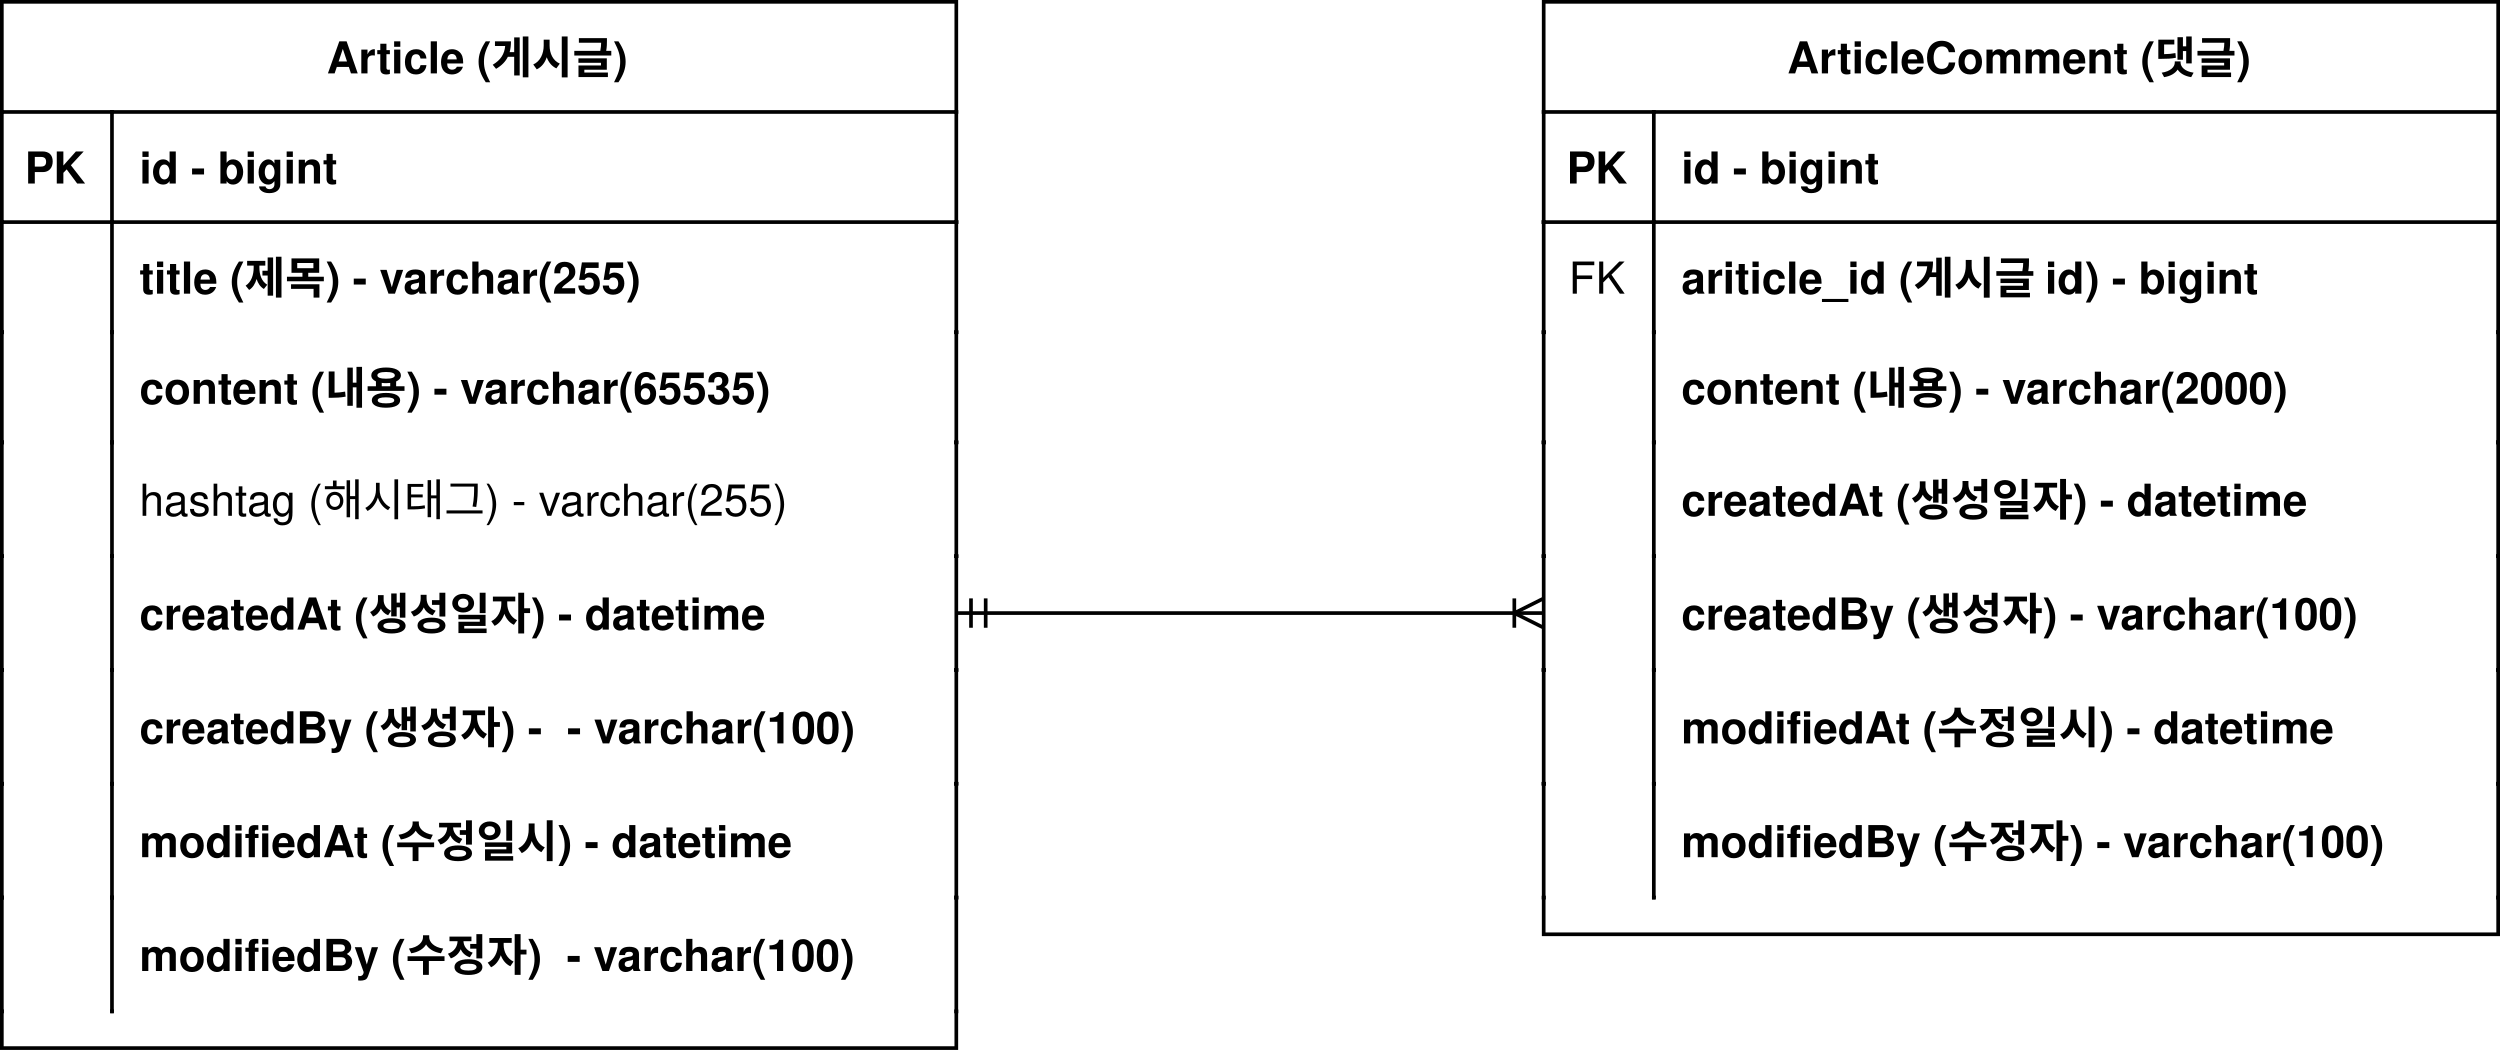
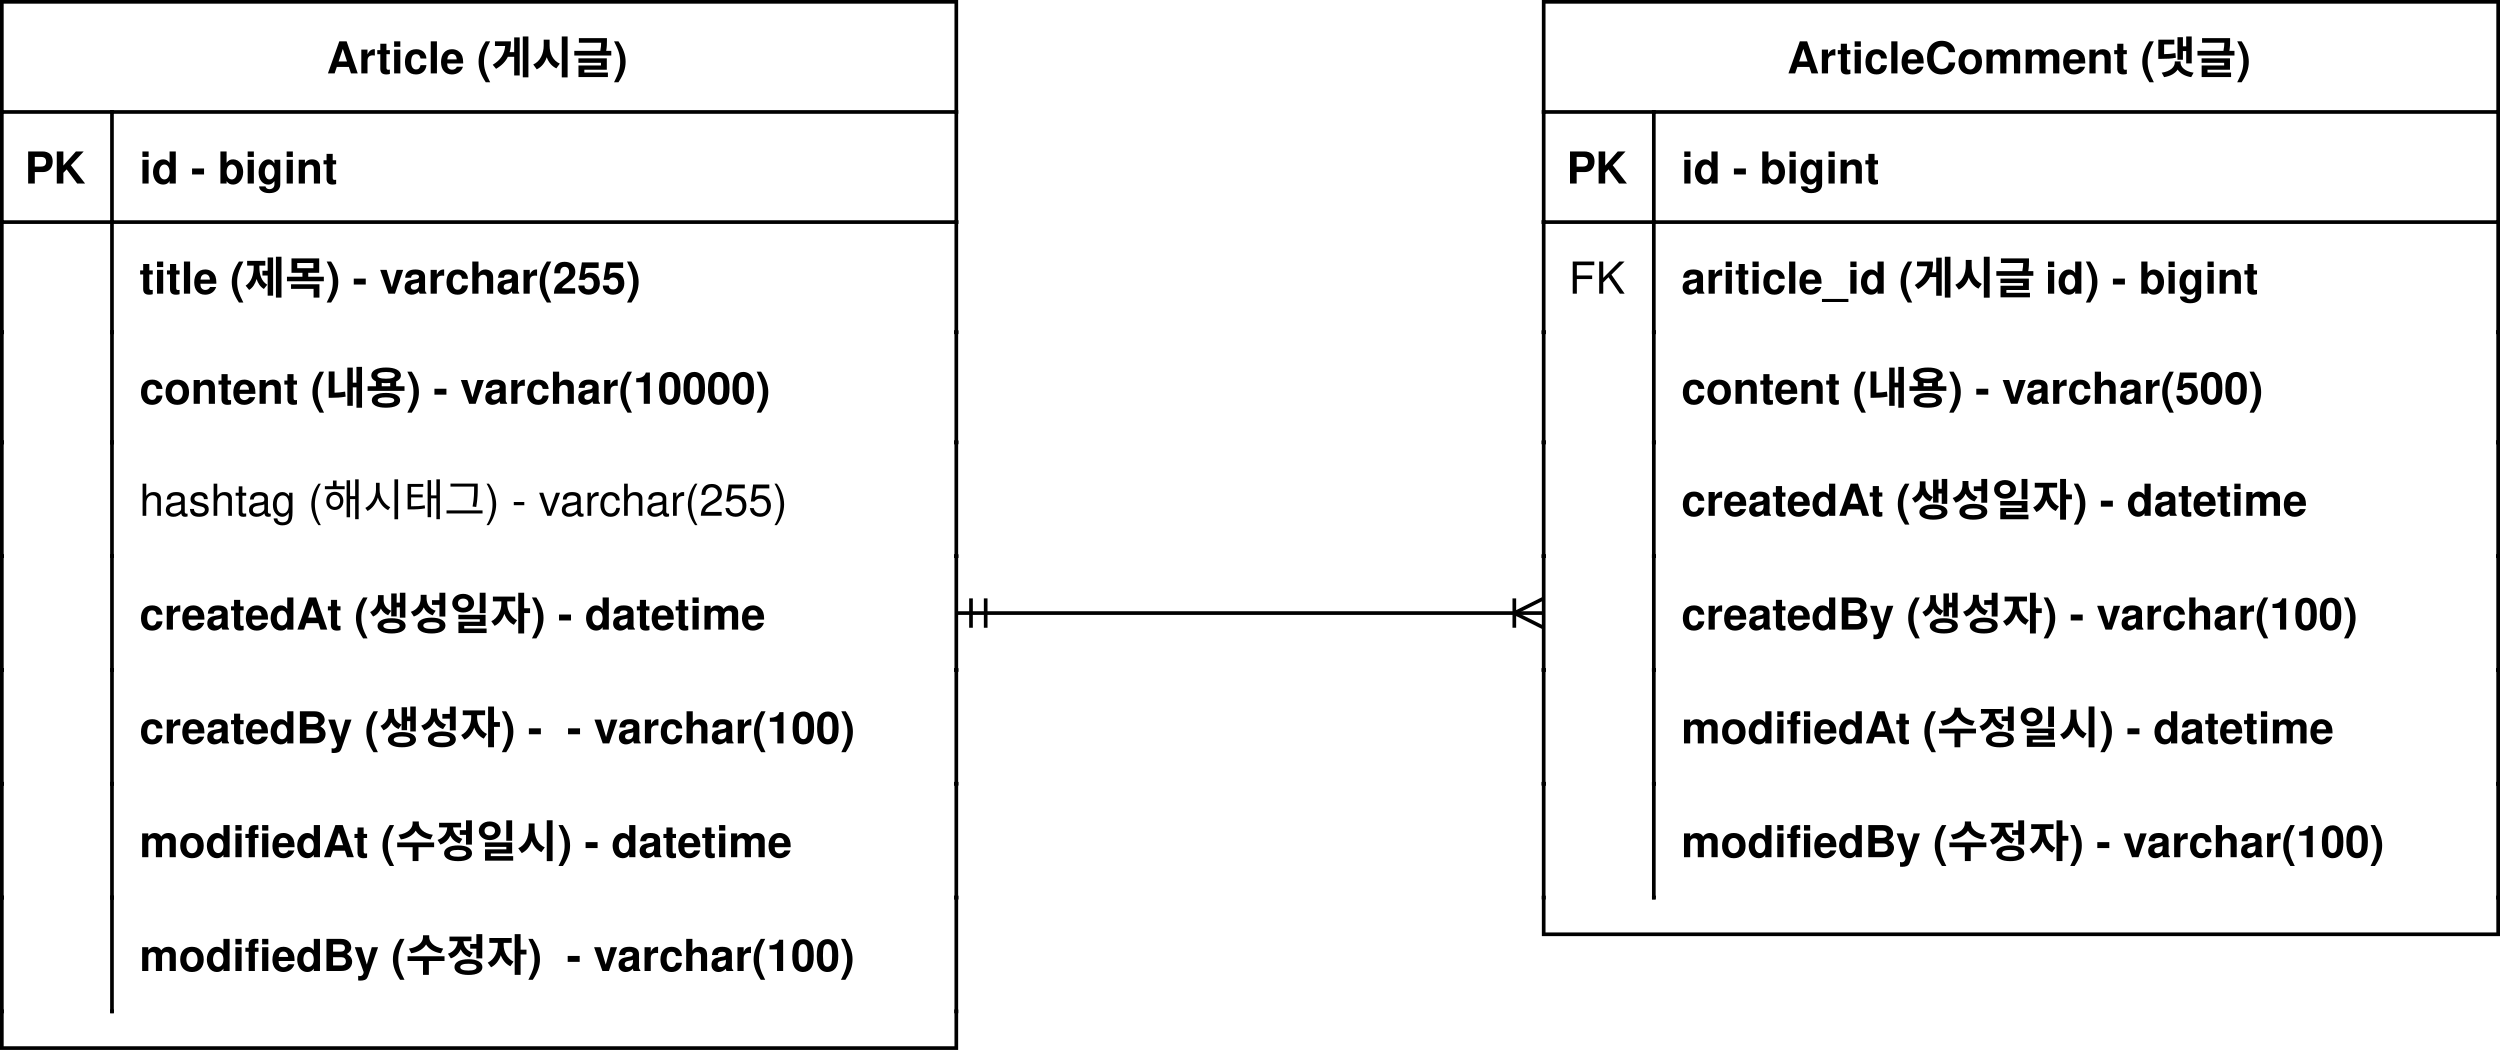
- <svg xmlns="http://www.w3.org/2000/svg" version="1.1" width="681px" height="286px" viewBox="-0.5 -0.5 681 286" content="&lt;mxfile host=&quot;app.diagrams.net&quot; modified=&quot;2022-07-29T15:35:16.541Z&quot; agent=&quot;5.0 (Macintosh; Intel Mac OS X 10_15_7) AppleWebKit/605.1.15 (KHTML, like Gecko) Version/15.5 Safari/605.1.15&quot; etag=&quot;38js1ZRDWX5cq0LSx3BG&quot; version=&quot;20.2.2&quot; type=&quot;github&quot;&gt;&lt;diagram id=&quot;R2lEEEUBdFMjLlhIrx00&quot; name=&quot;Page-1&quot;&gt;7V1tb5s6FP41SNuHVrym8DGQdJNuq1t103b3aXKDk1gjODJuk+zXXxvsJMQhIYE0aUDqJjg4Bvs8fh7OwQbNCibzLwRMx484hJFm6uFcs3qaad55NvufGxaZwTANJ7OMCAqFbWX4hv5CYdSF9RWFMMkVpBhHFE3zxgGOYzigORsgBM/yxYY4yp91CkZQMXwbgEi1/kQhHWdW19FX9q8QjcbyzIYujkyALCwMyRiEeJYzwTm9xzEVl/gEyQTEMKbsyCMgfyDRnP6YUt7Srmbes78hL307wngUQTBFye0AT5h5kLAi90MwQRHv57WKfFERO53V16yAYEyzrck8gBH3lXRDdk33BUeX/UB4vSV+ENy8LR7+6DT+OrN+0MfH0dPdy41hZtW8gehVdLDoHLqQPQ5D5gCxy86F6OIZRoAiHPdXR3wYh13uXlao//wXEvwdP4KYtd5PKCB0dQzHovg9Ytdn9QxZROzrbF9tm4QaICNIdzXoTngyzMFIdMkXiCeQkgUrMFuBZwmR8TpwpJGkjX3Lww8IiIyWFS7P8YRRihg54mQ9csB1nHwVCX4lAyh+te6/jYrsTr4iU9+oKOsbpSK2sdbwlSmFxwFQMS0FKl1C0YB539Q/af2u5puaG2j9QHN9zQtSi6u5+mcFUWzkTfkmBS8pdlL3C6qxuP8ZeVCAYjZOMnwMcBSBaYLS4plljKLwASzwK5UVyT1/iOYwfM6YhpdlyHtglSUCXHzMSjzzwyBCo5htDxjY+Bl9AhN2LQ8goaJEIRzfIKFwvhNn8qi5AQPDy/bXcGh2tuCQUVsx5HI+Ptih9v6xLz3F2k4RiJ4Zo4N4lDot7xPesSHB0+9ygHLDlGMRkv4bzDg17X02ygMcYe7aOOOCtFjaOsdnf6wTAv3W0Rx2AQHbN1b77I8XJzTAcUIJQKk/IPPUDHJv+RRPxXkiOJSXQURv8u0XTCmj6CK/7kb+fm8L71p6OefKcvX71lF8+/TPId7FrLHDKKXsMQpDGGejkks6WHl8izO3emDZ65vu2ByLZT1il/bImgusAz0gKlt1y8G1gYjBPwYU+vg1DpOT0HJH8TQrb+o37N8LGkkxuCy3S8rNyvrJFAxQPHrIftnZwIVzElzMi0dqvTi5GKDcNZnut99V1kT3nbPTvVvJt+806sv2/13p/r96cvcUv7L4S95xB1pXT2+0fa3b1breZ0H7b4AMxoB8Mh2n+N77g5D/ljC3Kmiumfl/GT/hE3S96fMM2y+z3+HN1LsxFBA1kvgVaJTWgkLi996R+Le6tkT65vwDvlT3FyP3qml/a7PVTAtPiGSJyE+c7l1T820uAN423u84jnU1zF8jbBpH/I1O8JyU+JfpvL3MvyNhXIn51QTPBQ7444ewfRzz70/PH8L8G7W9w4hVkzljkIwpGGXM39M8RzC/yLH3NNeSyfY7zXc/a4HJwoJrCANqB8+h/H80mC4FTYYKp1YAahIAxzizABjV8nkXrwAZeJsnAYaayxsQyE4ZdqnM+3DO76UbtsZGDw8EepqfPnv1+pqny4ggZD+jaAIvEBjvFgsUwKh5YqDmElsxqEkMXPPMYiDDkasVA6+ZYrCcaKKIgb/YIQYrDUijATUmMPQd03IaIAoFcGqcKEiaaEWhdlEwDevcoqDmkS9wzB8/irPmNFAU1LzuBIdoiHIhgqt5rnxG7ORChDR11IYIe3HUPDWollRu1WCHGtj2udWgWjLw8tXAaagaqHlAqQZrMYKqBlmM0MYHh2CpeYqgJo3Eoo8ATybrMxIYoqyrW/KxBzu75xk49rFLPhz7RBpgVUsTfXCBL+3XHUOhUODfc8nHdt+qqaIPtOTjGI9kXdnA6WFq0uZql3zUiYvGzf+yqiWAPjjdVwwndtP9ey752O5bNQl0f4l0X2EYF0TUV0/vahYGEJTedP9OeX7XYuu0cpnbuw4xqBDHFUGoeUrQzgQ7lRKcfQ2IdeUTwawjJ4J9eB3YMhFs9zIQdeqv3uw8XhF0Gsf/thoytvxfD/+ffymIfeXP+TPwNu/Jjq2GeO1M4Pph1LiHOnb7mP9kYnD2ZSH2lT/mtxv6mN9Wo7zyM4Hb5/vlQNQ8Kaj24qBWCi55UYhdbcXP5UuB20wpkO86buf/1qQGBThqnBrIm9dWDWpXg/OvBnGqpQAvXg2cI18W9eHVQM3+HTr/t40M9qKocVrQKaEFaZ9nc3gN1i5/TCfyjf65zwEwhxd9DWAC4vDfFA+ENwWGwt9wjuh/si62/Yvbbx2x15uvFestctyx8eb/re9tz965v6P18s0p698bODYdcdLPC9gb75U3vU6+irKfF3A2X1C/WdHRnxdgu6uvXGTFV58msfr/Aw==&lt;/diagram&gt;&lt;/mxfile&gt;" resource="https://app.diagrams.net/?src=about#Hwisdom08%2Fproject-board%2Ffeature%252F%25238-domain%2Fdocument%2Fproject-board-erd.svg">
+ <svg xmlns="http://www.w3.org/2000/svg" version="1.1" width="681px" height="286px" viewBox="-0.5 -0.5 681 286" content="&lt;mxfile host=&quot;app.diagrams.net&quot; modified=&quot;2022-07-29T16:43:36.511Z&quot; agent=&quot;5.0 (Macintosh; Intel Mac OS X 10_15_7) AppleWebKit/605.1.15 (KHTML, like Gecko) Version/15.5 Safari/605.1.15&quot; etag=&quot;g0oRxz643nAOzCNT-lgI&quot; version=&quot;20.2.2&quot; type=&quot;github&quot;&gt;&lt;diagram id=&quot;R2lEEEUBdFMjLlhIrx00&quot; name=&quot;Page-1&quot;&gt;7V1db6M4FP01lqYPrfhM4TGQdEbaVlu1o52dp5EbHGIN4AjcJtlfvzbY5MNJBkrSpIFRpoKLY+Ce43tyL3YCTD+ef03hdPJAAhQBQwvmwBwAw+iZNvvLDYvC4N4ahSFMcVCY9KXhGf+HhFET1lccoGytISUkoni6bhyRJEEjumaDaUpm683GJFo/6xSGSDE8j2CkWn/ggE4Kq2NrS/s3hMOJPLOuiSMxlI2FIZvAgMzWTGhO70hCxSU+ojSGCUooO/IA098oBfZwQim/0z4w7thrzFvfhISEEYJTnN2MSMzMo4w1uRvDGEfczSsdeaIjdjpzCEw/JYQWW/HcRxGHSsJQXNPdjqOlH1Leb4U3+Ndvi/vfGk2+zcx/6MND+Hj7cm2YRTdvMHoVDu6nFI+Ytw3tCxj2gWcAxwdDHzgecP3c4gBHuxI+pAsJDHPnlG9S+MJNXkZhSgV/TI0ZGCMoxAm7eXOg5/tRBKcZzpsXlgmOgnu4IK9UdiT3vDGeo+CpoA9vy5h0zzrju7xzDsSzuBh+GEY4TNj2iHmHn9FLUcau5R5mVLRQ/Sdc+oZSiuYrJuHPr4jEiKYL1kQelbxZSLK5xf5syUyjJ9pMVljJ+CpGhKBaWPa9RJBtCBDrAGopgO5Eit07xTB6YsMUJmEO2jom3LFBSqbfYRoiKgxTgrlLh2+oGCi593EU+SQiHNqEJEg2y+/O9tiLOcHXbmxgswvw2b6+3Gcv3jylPkkymjKK8FMhhtQMcbQ8SqbiPBEay8tIhTf59guhlI27XbjuZ/6f0Rbomlo1cGW7w2NrK9g+/lUHXcJudhzlMW+CgwAlxajkcRouEd8C5lYESq9vwrE5FqsiYlVGZAUCsyYCorOlW2r3BiNG/wRS5JHXJMgUWMvrbIB0T0GatTe0a/b/BYd8hJwf7DLkFm29bApHOAnvi3f2NnhhH4UX890j9bA8ORui3LY53GvHDPe9k4d7pxG2HzTqq/r/trL/Lz64uwquFFP5idsHfS3/oO2Bfh/03SsR9t9gOprA9Ith27s/e3+S4L8ld2lKmkuO/D/1H+gROe70aUasl9mv4HrqXusKibrAf5jA735g4N8KrfE54/5emrYq7G/1hFpp4QWRorr0hYd7xwCexQXA3Rb3dY39u8TI35A2rQv8rS7wHDXwl+W8P0Z+fTeJGkV+tcBzhgO+4hA+XDVnj7ffEfk3evuAEasWcyYwm1AYFpF/AFxbRH5RYx8Ax5TF9lvgOVfAN1hacAlpwMHJUzf+v5tM58ImXaVTJwAHEgBbP7EA6M3qeeelACVTOwnQ1VreKEXslEGfyroPj/mDfMMCbPTwRGAAvPzZqzsEriYzgoC9jeIYnSExjpMLVKdR+8RArSV2YnAgMXCME4uBTEcuQwzcygBcuhiUE00UMfAWe8RgqQF5NqDmBHqbCkTV6dQ6UZBhohOFg4uCoZunFgW1jnyGY77iKC6Z2onClol7MQnwGK+lCA5wHfmM2F5LEfLSUVtThBo8ap8aNCsqd2qwRw0s69Rq0KwYeGZqYFcG4OLVQK0DSjVYyRFUNShyhC4/qMOl9imCWjQSiz58EserMxIYo8xuyccqS2zrvUs+bOtIGmA2KxN9coHfjut+3p/lko/t2Kqlok+65GM/dbvpYaZatGnFko+mvGjd/C+zWQHok4f7OulE7XD/kUs+tmOrFoHuzjHcVx3G1TPqiw/vahUGpjj/0P0rj/P7Flvnncva3mWIQdU8rgaF2qcE3UywYynBydeAmJc0Ecw83ESwT68DWyaC7V8GopTx7BaV8Wowp3Xh31Izxi78Hyb8n34liHVJj/lLpnYPdiw1w+smAh+eRq17pmN1T/mPJgYnXxViXdJTfqt7yl+6Qk3yqk8EbvXj/Rokap8UNPveoE4KznlNiNVswc+ZSYFTGYBLlwL5/bXd9N/3qEF1HrVODeSH104NDq4Gp18MYjcrAZ6XGpRM7dTAVqt/daf/tjUzqMGi1mlBr4IW5D4vpvDq7L68CY0jUEzqQ0nQ59/gz3aHTwzw7+QBJgsg5v0uD8UwCf7O+ZDyW0GBwBvNMf1X9sW2f3L7jS32BvOVZoPFztgh7iEjr+kI7blZ+bUBVGrVzk8PIpdEwdovD+yNOuWvCqwiWhpTFEGK39DaBe+hzSPJZ3RIQlobXytvuL31Lop7F+9a0kTpyN78fvrNjgrfKB39mW9sd/nLBUXz5a9NmMP/AQ==&lt;/diagram&gt;&lt;/mxfile&gt;" resource="https://app.diagrams.net/#Hwisdom08%2Fproject-board%2Ffeature%252F%252310-db%2Fdocument%2Fproject-board-erd.svg">
  <defs>
    <clipPath id="mx-clip-0-30-30-30-0">
      <rect x="0" y="30" width="30" height="30" />
    </clipPath>
    <clipPath id="mx-clip-36-30-224-30-0">
      <rect x="36" y="30" width="224" height="30" />
    </clipPath>
    <clipPath id="mx-clip-36-60-224-30-0">
      <rect x="36" y="60" width="224" height="30" />
    </clipPath>
    <clipPath id="mx-clip-36-90-224-30-0">
      <rect x="36" y="90" width="224" height="30" />
    </clipPath>
    <clipPath id="mx-clip-36-120-224-31-0">
      <rect x="36" y="120" width="224" height="31" />
    </clipPath>
    <clipPath id="mx-clip-36-151-224-31-0">
      <rect x="36" y="151" width="224" height="31" />
    </clipPath>
    <clipPath id="mx-clip-36-182-224-31-0">
      <rect x="36" y="182" width="224" height="31" />
    </clipPath>
    <clipPath id="mx-clip-36-213-224-31-0">
      <rect x="36" y="213" width="224" height="31" />
    </clipPath>
    <clipPath id="mx-clip-36-244-224-31-0">
      <rect x="36" y="244" width="224" height="31" />
    </clipPath>
    <clipPath id="mx-clip-420-30-30-30-0">
      <rect x="420" y="30" width="30" height="30" />
    </clipPath>
    <clipPath id="mx-clip-456-30-224-30-0">
      <rect x="456" y="30" width="224" height="30" />
    </clipPath>
    <clipPath id="mx-clip-420-60-30-30-0">
      <rect x="420" y="60" width="30" height="30" />
    </clipPath>
    <clipPath id="mx-clip-456-60-224-30-0">
      <rect x="456" y="60" width="224" height="30" />
    </clipPath>
    <clipPath id="mx-clip-456-90-224-30-0">
      <rect x="456" y="90" width="224" height="30" />
    </clipPath>
    <clipPath id="mx-clip-456-120-224-31-0">
      <rect x="456" y="120" width="224" height="31" />
    </clipPath>
    <clipPath id="mx-clip-456-151-224-31-0">
      <rect x="456" y="151" width="224" height="31" />
    </clipPath>
    <clipPath id="mx-clip-456-182-224-31-0">
      <rect x="456" y="182" width="224" height="31" />
    </clipPath>
    <clipPath id="mx-clip-456-213-224-31-0">
      <rect x="456" y="213" width="224" height="31" />
    </clipPath>
  </defs>
  <g>
    <path d="M 0 30 L 0 0 L 260 0 L 260 30" fill="rgb(255, 255, 255)" stroke="rgb(0, 0, 0)" stroke-miterlimit="10" pointer-events="all" />
    <path d="M 0 30 L 0 285 L 260 285 L 260 30" fill="none" stroke="rgb(0, 0, 0)" stroke-miterlimit="10" pointer-events="none" />
    <path d="M 0 30 L 260 30" fill="none" stroke="rgb(0, 0, 0)" stroke-miterlimit="10" pointer-events="none" />
    <path d="M 30 30 L 30 60 L 30 90 L 30 120 L 30 151 L 30 182 L 30 213 L 30 244 L 30 275" fill="none" stroke="rgb(0, 0, 0)" stroke-miterlimit="10" pointer-events="none" />
    <g fill="rgb(0, 0, 0)" font-family="Helvetica" font-weight="bold" pointer-events="none" text-anchor="middle" font-size="12px">
      <text x="129.5" y="19.5">Article (게시글)</text>
    </g>
    <path d="M 0 30 M 260 30 M 260 60 L 0 60" fill="none" stroke="rgb(0, 0, 0)" stroke-linecap="square" stroke-miterlimit="10" pointer-events="none" />
    <path d="M 0 30 M 30 30 M 30 60 M 0 60" fill="none" stroke="rgb(0, 0, 0)" stroke-linecap="square" stroke-miterlimit="10" pointer-events="none" />
    <g fill="rgb(0, 0, 0)" font-family="Helvetica" font-weight="bold" pointer-events="none" clip-path="url(#mx-clip-0-30-30-30-0)" text-anchor="middle" font-size="12px">
      <text x="14.5" y="49.5">PK</text>
    </g>
    <path d="M 30 30 M 260 30 M 260 60 M 30 60" fill="none" stroke="rgb(0, 0, 0)" stroke-linecap="square" stroke-miterlimit="10" pointer-events="none" />
    <g fill="rgb(0, 0, 0)" font-family="Helvetica" font-weight="bold" text-decoration="underline" pointer-events="none" clip-path="url(#mx-clip-36-30-224-30-0)" font-size="12px">
      <text x="37.5" y="49.5">id - bigint</text>
    </g>
    <path d="M 0 60 M 260 60 M 260 90 M 0 90" fill="none" stroke="rgb(0, 0, 0)" stroke-linecap="square" stroke-miterlimit="10" pointer-events="none" />
    <path d="M 0 60 M 30 60 M 30 90 M 0 90" fill="none" stroke="rgb(0, 0, 0)" stroke-linecap="square" stroke-miterlimit="10" pointer-events="none" />
    <path d="M 30 60 M 260 60 M 260 90 M 30 90" fill="none" stroke="rgb(0, 0, 0)" stroke-linecap="square" stroke-miterlimit="10" pointer-events="none" />
    <g fill="rgb(0, 0, 0)" font-family="Helvetica" font-weight="bold" pointer-events="none" clip-path="url(#mx-clip-36-60-224-30-0)" font-size="12px">
      <text x="37.5" y="79.5">title (제목) - varchar(255)</text>
    </g>
    <path d="M 0 90 M 260 90 M 260 120 M 0 120" fill="none" stroke="rgb(0, 0, 0)" stroke-linecap="square" stroke-miterlimit="10" pointer-events="none" />
    <path d="M 0 90 M 30 90 M 30 120 M 0 120" fill="none" stroke="rgb(0, 0, 0)" stroke-linecap="square" stroke-miterlimit="10" pointer-events="none" />
    <path d="M 30 90 M 260 90 M 260 120 M 30 120" fill="none" stroke="rgb(0, 0, 0)" stroke-linecap="square" stroke-miterlimit="10" pointer-events="none" />
    <g fill="rgb(0, 0, 0)" font-family="Helvetica" font-weight="bold" pointer-events="none" clip-path="url(#mx-clip-36-90-224-30-0)" font-size="12px">
-       <text x="37.5" y="109.5">content (내용) - varchar(65535)</text>
+       <text x="37.5" y="109.5">content (내용) - varchar(10000)</text>
    </g>
    <path d="M 0 120 M 260 120 M 260 151 M 0 151" fill="none" stroke="rgb(0, 0, 0)" stroke-linecap="square" stroke-miterlimit="10" pointer-events="none" />
    <path d="M 0 120 M 30 120 M 30 151 M 0 151" fill="none" stroke="rgb(0, 0, 0)" stroke-linecap="square" stroke-miterlimit="10" pointer-events="none" />
    <path d="M 30 120 M 260 120 M 260 151 M 30 151" fill="none" stroke="rgb(0, 0, 0)" stroke-linecap="square" stroke-miterlimit="10" pointer-events="none" />
    <g fill="rgb(0, 0, 0)" font-family="Helvetica" pointer-events="none" clip-path="url(#mx-clip-36-120-224-31-0)" font-size="12px">
      <text x="37.5" y="140">hashtag (해시태그) - varchar(255)</text>
    </g>
    <path d="M 0 151 M 260 151 M 260 182 M 0 182" fill="none" stroke="rgb(0, 0, 0)" stroke-linecap="square" stroke-miterlimit="10" pointer-events="none" />
    <path d="M 0 151 M 30 151 M 30 182 M 0 182" fill="none" stroke="rgb(0, 0, 0)" stroke-linecap="square" stroke-miterlimit="10" pointer-events="none" />
    <path d="M 30 151 M 260 151 M 260 182 M 30 182" fill="none" stroke="rgb(0, 0, 0)" stroke-linecap="square" stroke-miterlimit="10" pointer-events="none" />
    <g fill="rgb(0, 0, 0)" font-family="Helvetica" font-weight="bold" pointer-events="none" clip-path="url(#mx-clip-36-151-224-31-0)" font-size="12px">
      <text x="37.5" y="171">createdAt (생성일자) - datetime</text>
    </g>
    <path d="M 0 182 M 260 182 M 260 213 M 0 213" fill="none" stroke="rgb(0, 0, 0)" stroke-linecap="square" stroke-miterlimit="10" pointer-events="none" />
    <path d="M 0 182 M 30 182 M 30 213 M 0 213" fill="none" stroke="rgb(0, 0, 0)" stroke-linecap="square" stroke-miterlimit="10" pointer-events="none" />
    <path d="M 30 182 M 260 182 M 260 213 M 30 213" fill="none" stroke="rgb(0, 0, 0)" stroke-linecap="square" stroke-miterlimit="10" pointer-events="none" />
    <g fill="rgb(0, 0, 0)" font-family="Helvetica" font-weight="bold" pointer-events="none" clip-path="url(#mx-clip-36-182-224-31-0)" font-size="12px">
      <text x="37.5" y="202">createdBy (생성자) -  - varchar(100)</text>
    </g>
    <path d="M 0 213 M 260 213 M 260 244 M 0 244" fill="none" stroke="rgb(0, 0, 0)" stroke-linecap="square" stroke-miterlimit="10" pointer-events="none" />
    <path d="M 0 213 M 30 213 M 30 244 M 0 244" fill="none" stroke="rgb(0, 0, 0)" stroke-linecap="square" stroke-miterlimit="10" pointer-events="none" />
    <path d="M 30 213 M 260 213 M 260 244 M 30 244" fill="none" stroke="rgb(0, 0, 0)" stroke-linecap="square" stroke-miterlimit="10" pointer-events="none" />
    <g fill="rgb(0, 0, 0)" font-family="Helvetica" font-weight="bold" pointer-events="none" clip-path="url(#mx-clip-36-213-224-31-0)" font-size="12px">
      <text x="37.5" y="233">modifiedAt (수정일시) - datetime</text>
    </g>
    <path d="M 0 244 M 260 244 M 260 275 M 0 275" fill="none" stroke="rgb(0, 0, 0)" stroke-linecap="square" stroke-miterlimit="10" pointer-events="none" />
    <path d="M 0 244 M 30 244 M 30 275 M 0 275" fill="none" stroke="rgb(0, 0, 0)" stroke-linecap="square" stroke-miterlimit="10" pointer-events="none" />
    <path d="M 30 244 M 260 244 M 260 275 M 30 275" fill="none" stroke="rgb(0, 0, 0)" stroke-linecap="square" stroke-miterlimit="10" pointer-events="none" />
    <g fill="rgb(0, 0, 0)" font-family="Helvetica" font-weight="bold" pointer-events="none" clip-path="url(#mx-clip-36-244-224-31-0)" font-size="12px">
      <text x="37.5" y="264">modifiedBy (수정자)  - varchar(100)</text>
    </g>
    <path d="M 420 30 L 420 0 L 680 0 L 680 30" fill="rgb(255, 255, 255)" stroke="rgb(0, 0, 0)" stroke-miterlimit="10" pointer-events="none" />
    <path d="M 420 30 L 420 254 L 680 254 L 680 30" fill="none" stroke="rgb(0, 0, 0)" stroke-miterlimit="10" pointer-events="none" />
    <path d="M 420 30 L 680 30" fill="none" stroke="rgb(0, 0, 0)" stroke-miterlimit="10" pointer-events="none" />
    <path d="M 450 30 L 450 60 L 450 90 L 450 120 L 450 151 L 450 182 L 450 213 L 450 244" fill="none" stroke="rgb(0, 0, 0)" stroke-miterlimit="10" pointer-events="none" />
    <g fill="rgb(0, 0, 0)" font-family="Helvetica" font-weight="bold" pointer-events="none" text-anchor="middle" font-size="12px">
      <text x="549.5" y="19.5">ArticleComment (댓글)</text>
    </g>
    <path d="M 420 30 M 680 30 M 680 60 L 420 60" fill="none" stroke="rgb(0, 0, 0)" stroke-linecap="square" stroke-miterlimit="10" pointer-events="none" />
    <path d="M 420 30 M 450 30 M 450 60 M 420 60" fill="none" stroke="rgb(0, 0, 0)" stroke-linecap="square" stroke-miterlimit="10" pointer-events="none" />
    <g fill="rgb(0, 0, 0)" font-family="Helvetica" font-weight="bold" pointer-events="none" clip-path="url(#mx-clip-420-30-30-30-0)" text-anchor="middle" font-size="12px">
      <text x="434.5" y="49.5">PK</text>
    </g>
    <path d="M 450 30 M 680 30 M 680 60 M 450 60" fill="none" stroke="rgb(0, 0, 0)" stroke-linecap="square" stroke-miterlimit="10" pointer-events="none" />
    <g fill="rgb(0, 0, 0)" font-family="Helvetica" font-weight="bold" text-decoration="underline" pointer-events="none" clip-path="url(#mx-clip-456-30-224-30-0)" font-size="12px">
      <text x="457.5" y="49.5">id - bigint</text>
    </g>
    <path d="M 420 60 M 680 60 M 680 90 M 420 90" fill="none" stroke="rgb(0, 0, 0)" stroke-linecap="square" stroke-miterlimit="10" pointer-events="none" />
    <path d="M 420 60 M 450 60 M 450 90 M 420 90" fill="none" stroke="rgb(0, 0, 0)" stroke-linecap="square" stroke-miterlimit="10" pointer-events="none" />
    <g fill="rgb(0, 0, 0)" font-family="Helvetica" pointer-events="none" clip-path="url(#mx-clip-420-60-30-30-0)" text-anchor="middle" font-size="12px">
      <text x="434.5" y="79.5">FK</text>
    </g>
    <path d="M 450 60 M 680 60 M 680 90 M 450 90" fill="none" stroke="rgb(0, 0, 0)" stroke-linecap="square" stroke-miterlimit="10" pointer-events="none" />
    <g fill="rgb(0, 0, 0)" font-family="Helvetica" font-weight="bold" pointer-events="none" clip-path="url(#mx-clip-456-60-224-30-0)" font-size="12px">
      <text x="457.5" y="79.5">ariticle_id (게시글 id) - bigint</text>
    </g>
    <path d="M 420 90 M 680 90 M 680 120 M 420 120" fill="none" stroke="rgb(0, 0, 0)" stroke-linecap="square" stroke-miterlimit="10" pointer-events="none" />
    <path d="M 420 90 M 450 90 M 450 120 M 420 120" fill="none" stroke="rgb(0, 0, 0)" stroke-linecap="square" stroke-miterlimit="10" pointer-events="none" />
    <path d="M 450 90 M 680 90 M 680 120 M 450 120" fill="none" stroke="rgb(0, 0, 0)" stroke-linecap="square" stroke-miterlimit="10" pointer-events="none" />
    <g fill="rgb(0, 0, 0)" font-family="Helvetica" font-weight="bold" pointer-events="none" clip-path="url(#mx-clip-456-90-224-30-0)" font-size="12px">
-       <text x="457.5" y="109.5">content (내용) - varchar(2000)</text>
+       <text x="457.5" y="109.5">content (내용) - varchar(500)</text>
    </g>
    <path d="M 420 120 M 680 120 M 680 151 M 420 151" fill="none" stroke="rgb(0, 0, 0)" stroke-linecap="square" stroke-miterlimit="10" pointer-events="none" />
    <path d="M 420 120 M 450 120 M 450 151 M 420 151" fill="none" stroke="rgb(0, 0, 0)" stroke-linecap="square" stroke-miterlimit="10" pointer-events="none" />
    <path d="M 450 120 M 680 120 M 680 151 M 450 151" fill="none" stroke="rgb(0, 0, 0)" stroke-linecap="square" stroke-miterlimit="10" pointer-events="none" />
    <g fill="rgb(0, 0, 0)" font-family="Helvetica" font-weight="bold" pointer-events="none" clip-path="url(#mx-clip-456-120-224-31-0)" font-size="12px">
      <text x="457.5" y="140">createdAt (생성일자) - datetime</text>
    </g>
    <path d="M 420 151 M 680 151 M 680 182 M 420 182" fill="none" stroke="rgb(0, 0, 0)" stroke-linecap="square" stroke-miterlimit="10" pointer-events="none" />
    <path d="M 420 151 M 450 151 M 450 182 M 420 182" fill="none" stroke="rgb(0, 0, 0)" stroke-linecap="square" stroke-miterlimit="10" pointer-events="none" />
    <path d="M 450 151 M 680 151 M 680 182 M 450 182" fill="none" stroke="rgb(0, 0, 0)" stroke-linecap="square" stroke-miterlimit="10" pointer-events="none" />
    <g fill="rgb(0, 0, 0)" font-family="Helvetica" font-weight="bold" pointer-events="none" clip-path="url(#mx-clip-456-151-224-31-0)" font-size="12px">
      <text x="457.5" y="171">createdBy (생성자) - varchar(100)</text>
    </g>
    <path d="M 420 182 M 680 182 M 680 213 M 420 213" fill="none" stroke="rgb(0, 0, 0)" stroke-linecap="square" stroke-miterlimit="10" pointer-events="none" />
    <path d="M 420 182 M 450 182 M 450 213 M 420 213" fill="none" stroke="rgb(0, 0, 0)" stroke-linecap="square" stroke-miterlimit="10" pointer-events="none" />
    <path d="M 450 182 M 680 182 M 680 213 M 450 213" fill="none" stroke="rgb(0, 0, 0)" stroke-linecap="square" stroke-miterlimit="10" pointer-events="none" />
    <g fill="rgb(0, 0, 0)" font-family="Helvetica" font-weight="bold" pointer-events="none" clip-path="url(#mx-clip-456-182-224-31-0)" font-size="12px">
      <text x="457.5" y="202">modifiedAt (수정일시) - datetime</text>
    </g>
    <path d="M 420 213 M 680 213 M 680 244 M 420 244" fill="none" stroke="rgb(0, 0, 0)" stroke-linecap="square" stroke-miterlimit="10" pointer-events="none" />
    <path d="M 420 213 M 450 213 M 450 244 M 420 244" fill="none" stroke="rgb(0, 0, 0)" stroke-linecap="square" stroke-miterlimit="10" pointer-events="none" />
    <path d="M 450 213 M 680 213 M 680 244 M 450 244" fill="none" stroke="rgb(0, 0, 0)" stroke-linecap="square" stroke-miterlimit="10" pointer-events="none" />
    <g fill="rgb(0, 0, 0)" font-family="Helvetica" font-weight="bold" pointer-events="none" clip-path="url(#mx-clip-456-213-224-31-0)" font-size="12px">
      <text x="457.5" y="233">modifiedBy (수정자) - varchar(100)</text>
    </g>
    <path d="M 260 166.5 L 420 166.5" fill="none" stroke="rgb(0, 0, 0)" stroke-miterlimit="10" pointer-events="none" />
    <path d="M 264 162.5 L 264 170.5 M 268 162.5 L 268 170.5" fill="none" stroke="rgb(0, 0, 0)" stroke-miterlimit="10" pointer-events="none" />
    <path d="M 412 170.5 L 412 162.5 M 420 162.5 L 412 166.5 L 420 170.5" fill="none" stroke="rgb(0, 0, 0)" stroke-miterlimit="10" pointer-events="none" />
  </g>
</svg>
